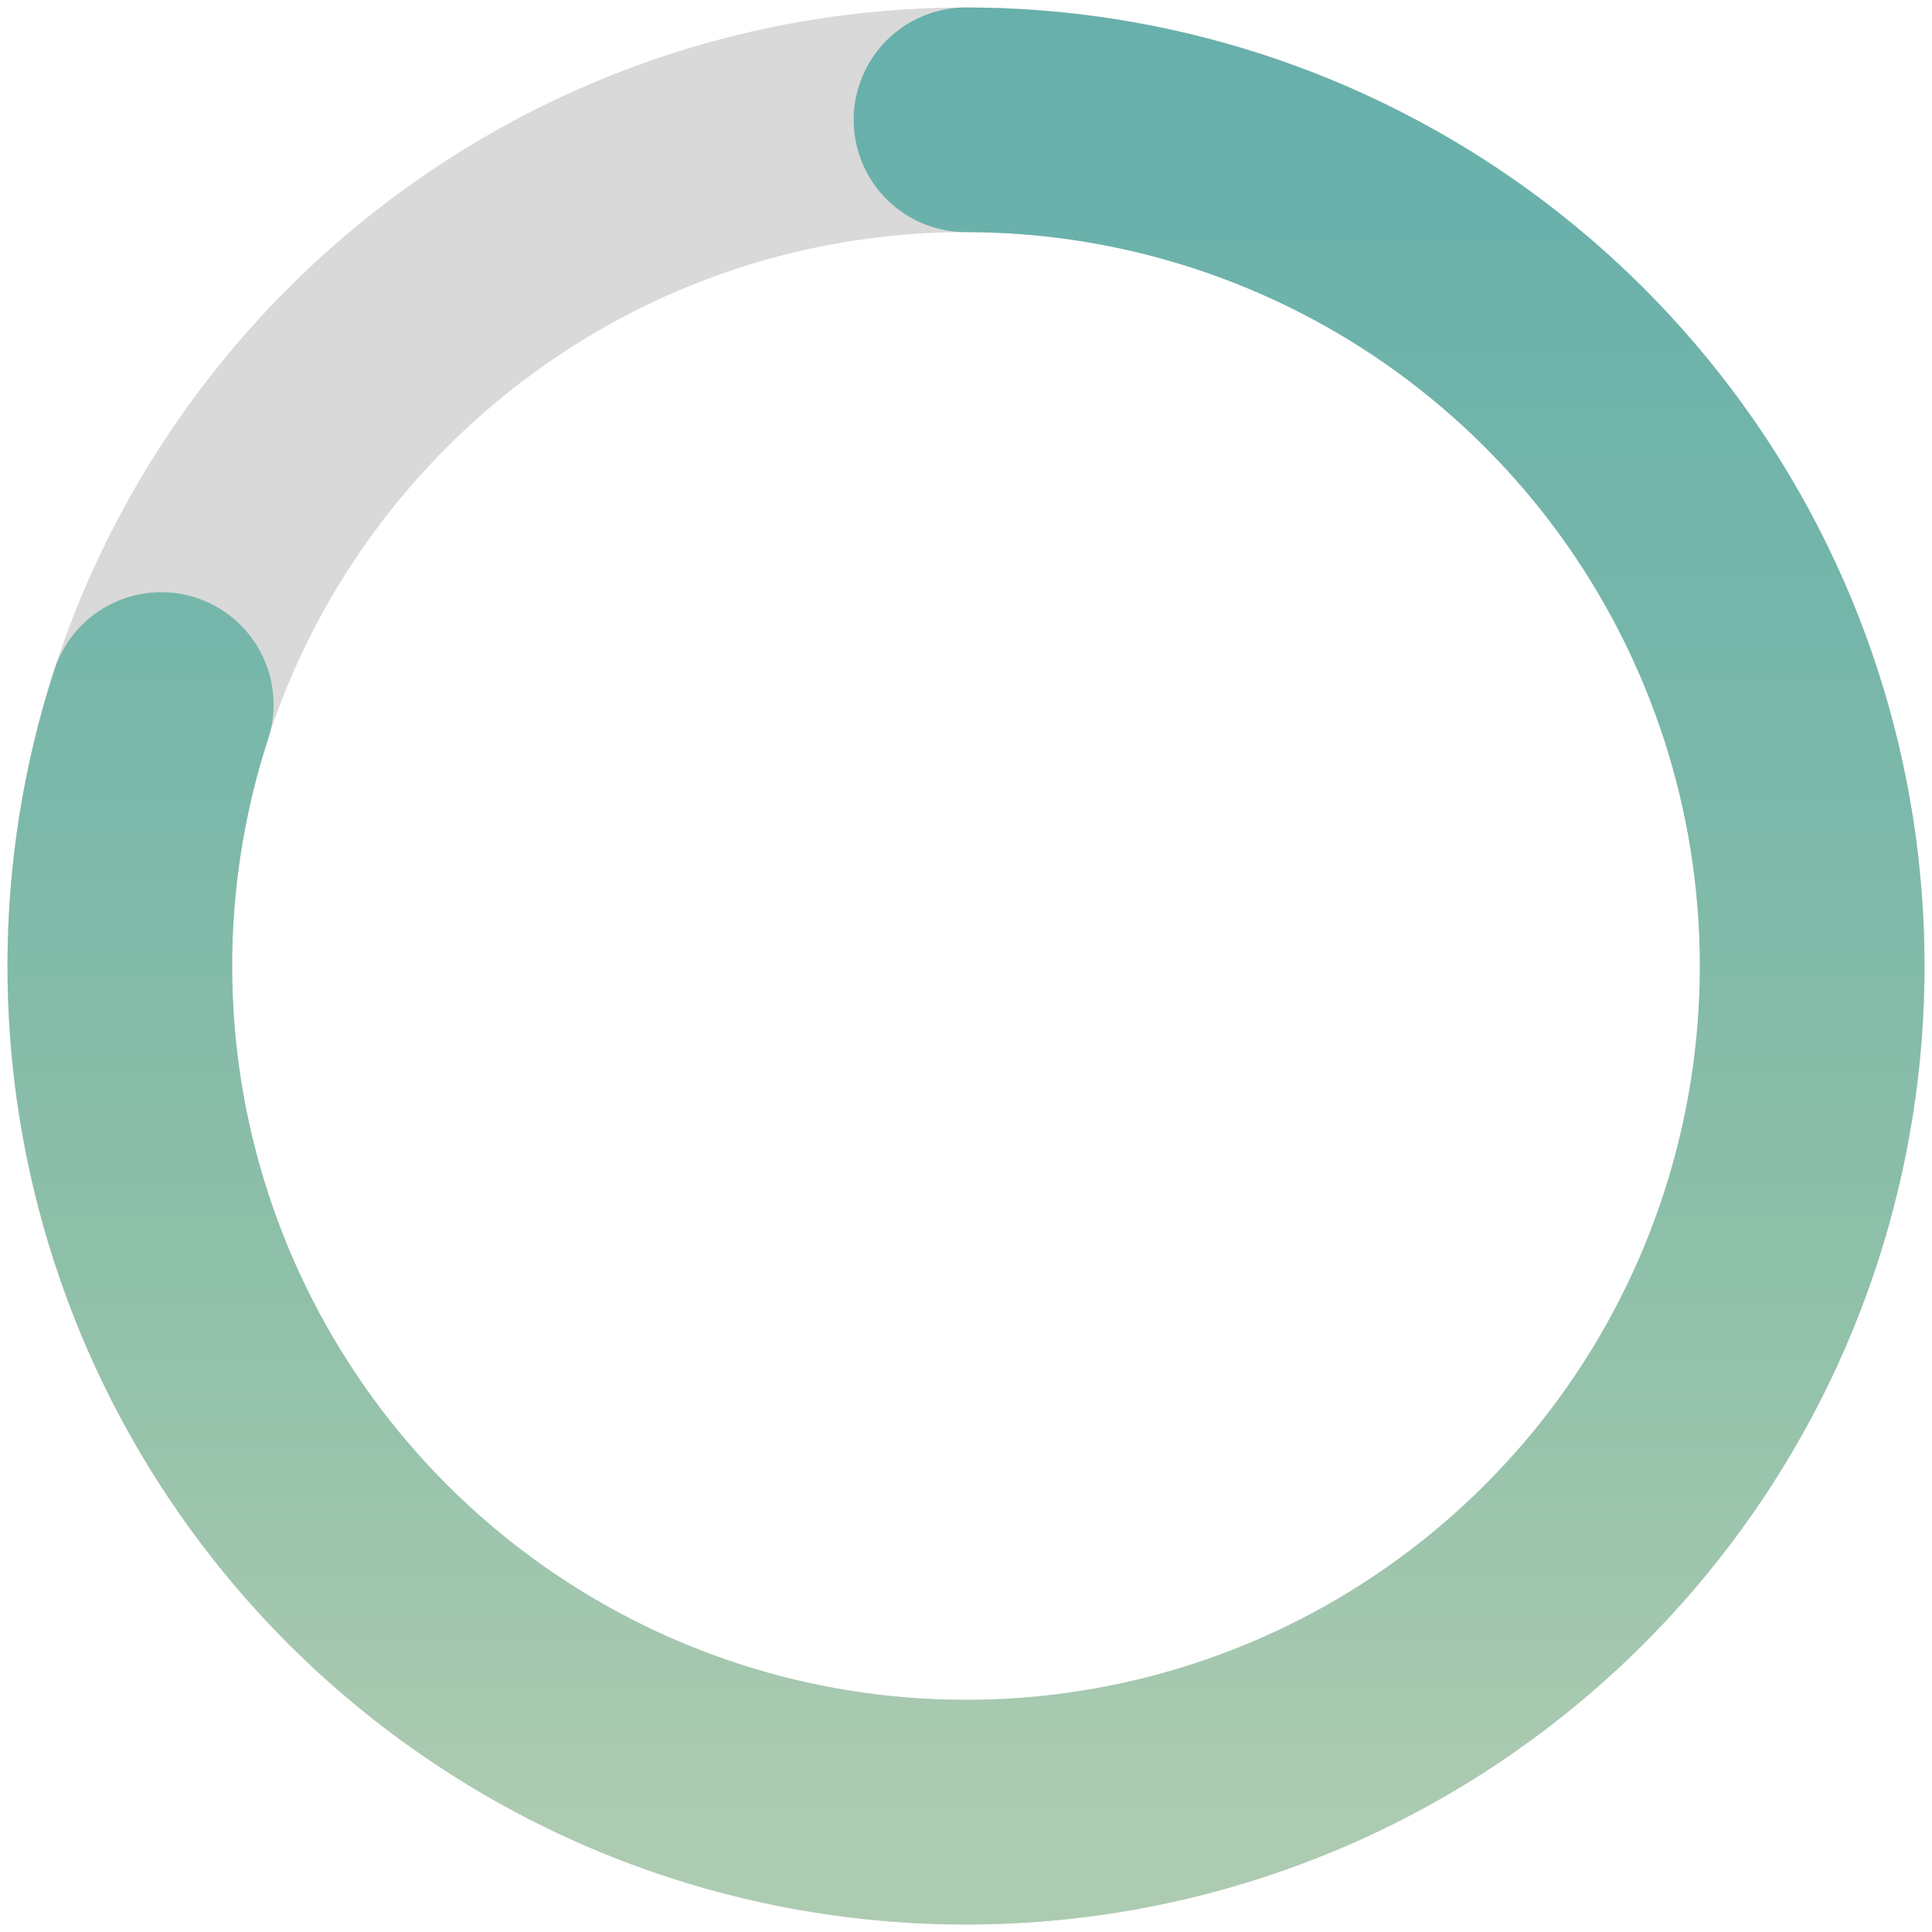
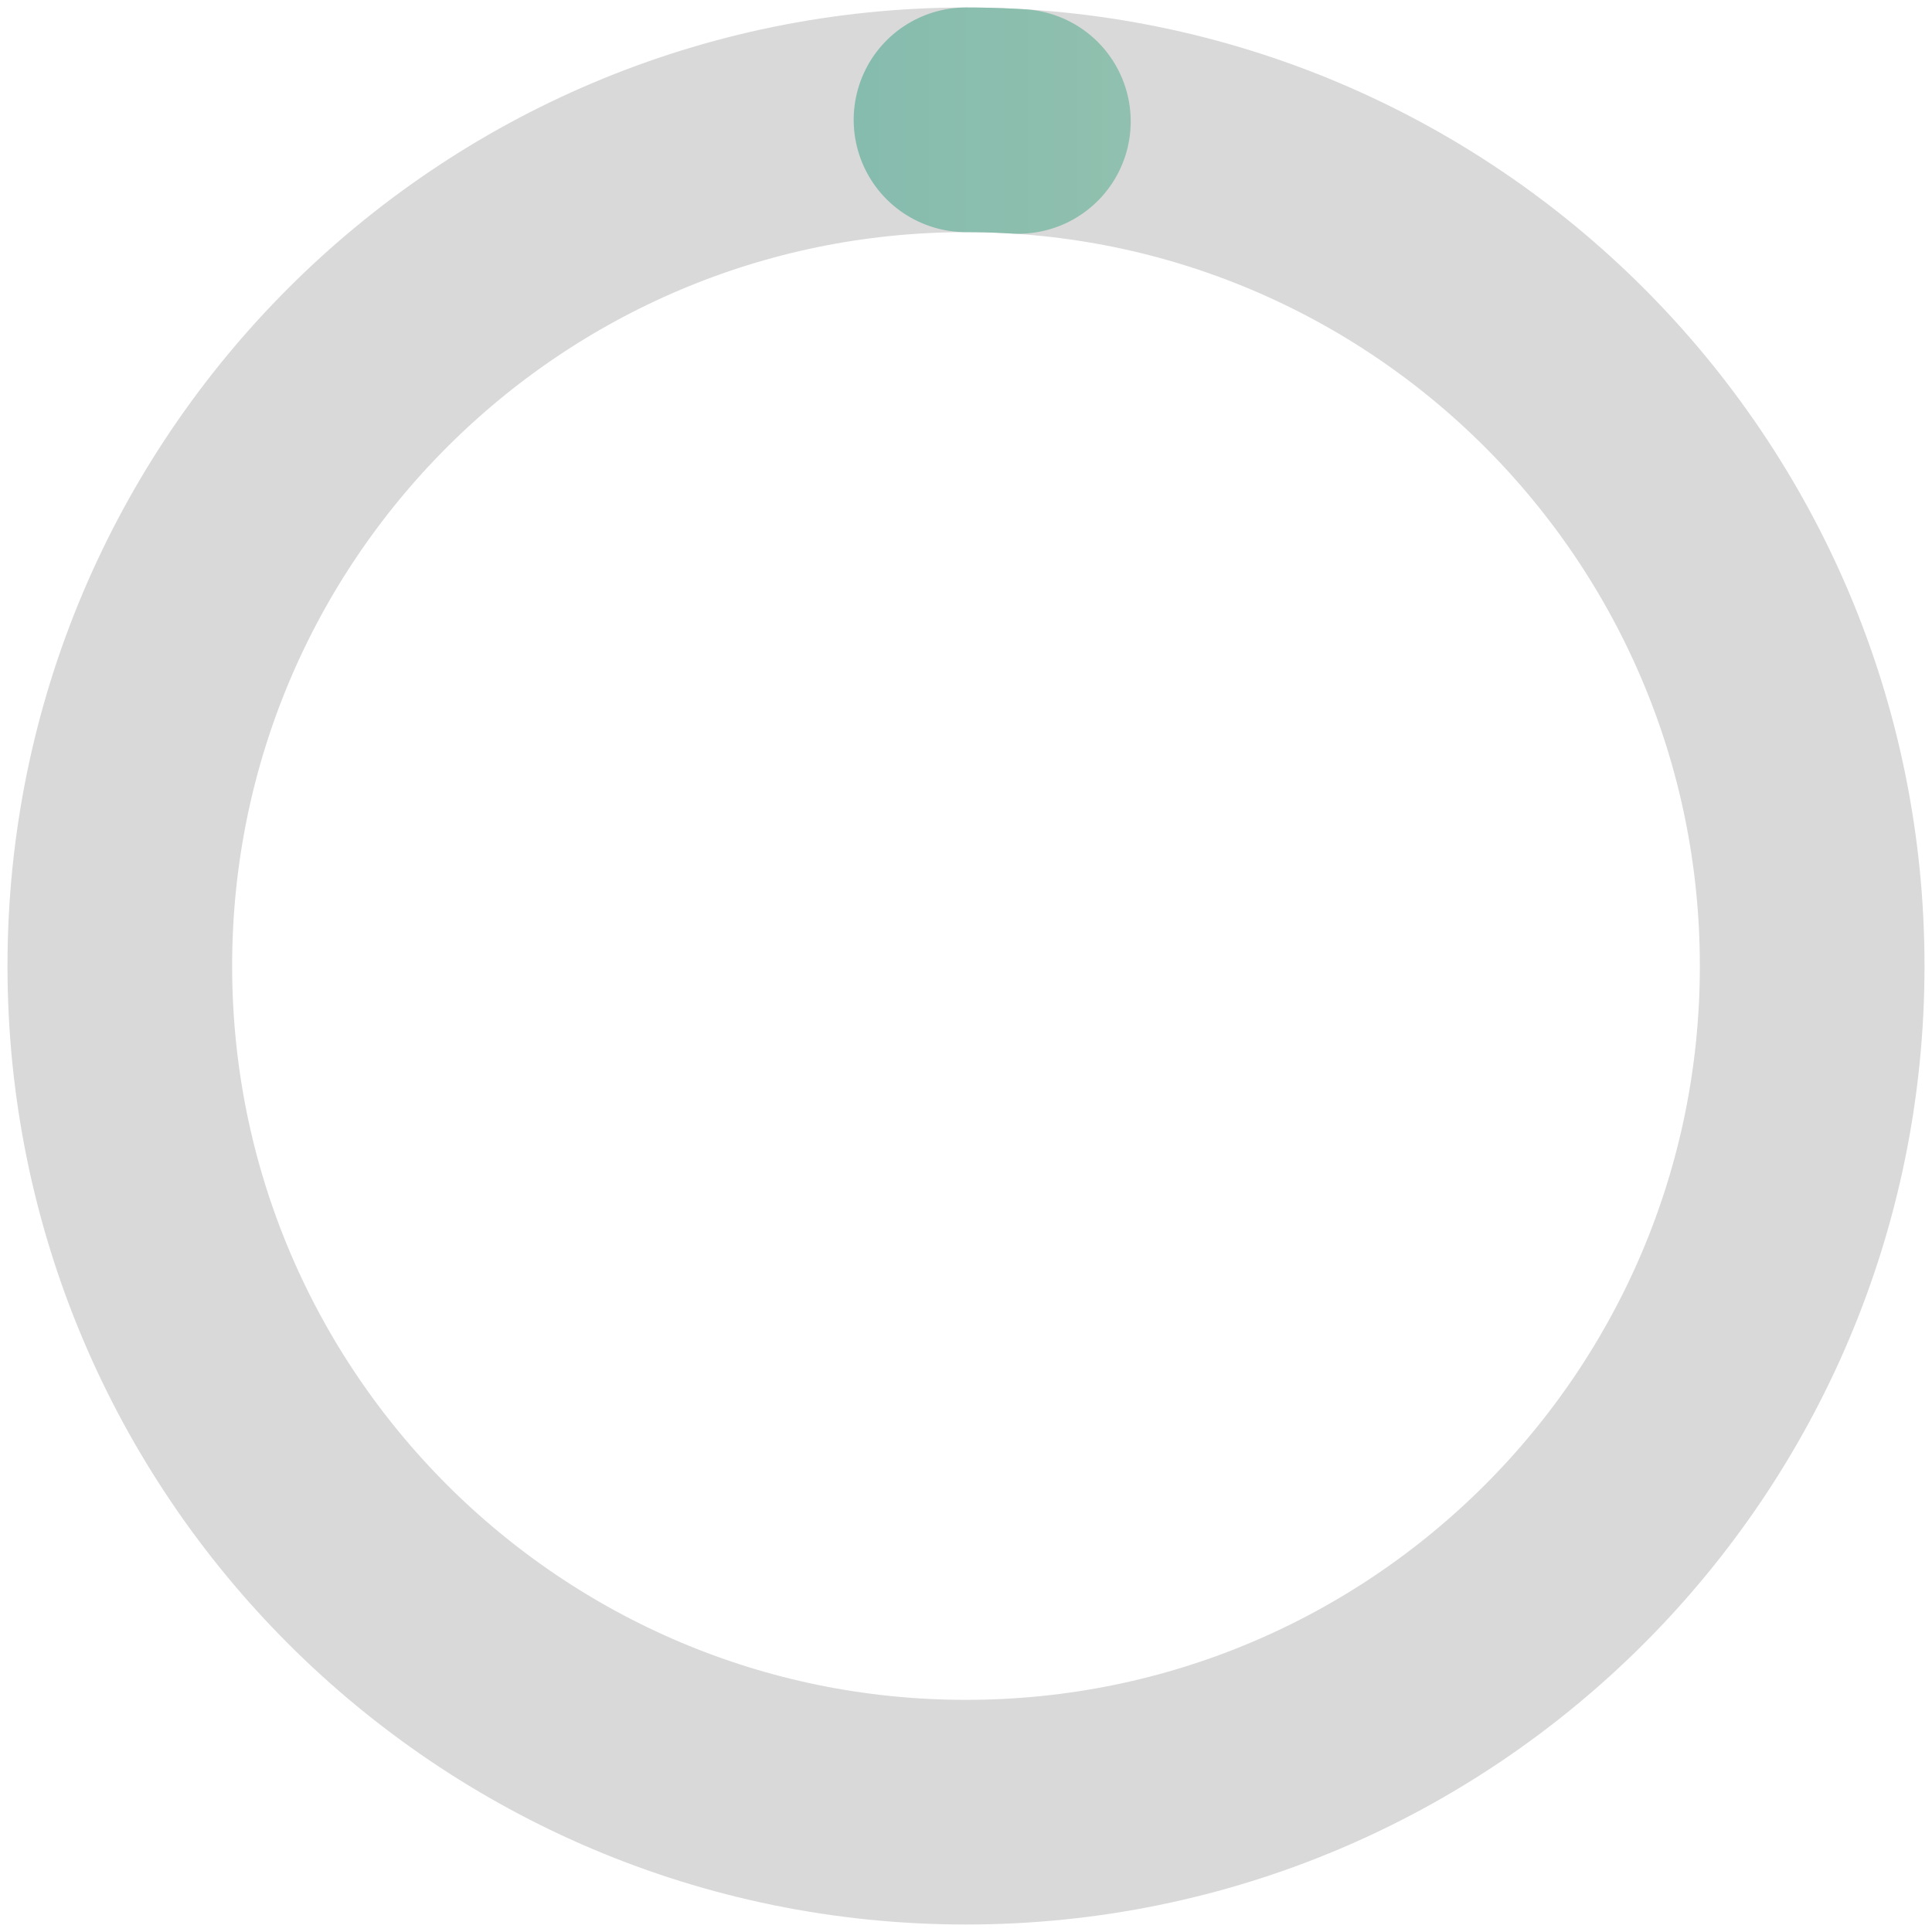
<svg xmlns="http://www.w3.org/2000/svg" width="129" height="129" viewBox="0 0 129 129" fill="none">
  <circle cx="64.5" cy="64.5" r="56.5" stroke="#D9D9D9" stroke-width="15" />
-   <path d="M64.5 8C76.432 8 88.057 11.777 97.71 18.791C107.363 25.804 114.548 35.693 118.235 47.041C121.922 58.388 121.922 70.612 118.235 81.96C114.548 93.307 107.363 103.196 97.71 110.209C88.057 117.223 76.432 121 64.5 121C52.568 121 40.943 117.223 31.29 110.209C21.637 103.196 14.452 93.307 10.765 81.96C7.078 70.612 7.078 58.388 10.765 47.041" stroke="url(#paint0_linear_277_493)" stroke-width="15" stroke-linecap="round" />
+   <circle cx="64.5" cy="64.5" r="56.5" stroke="url(#paint0_linear_277_493)" stroke-width="15" stroke-linecap="round" stroke-dasharray="355" stroke-dashoffset="351.5" transform="rotate(-90 64.5 64.5)" />
  <defs>
    <linearGradient id="paint0_linear_277_493" x1="64.5" y1="8" x2="64.5" y2="121" gradientUnits="userSpaceOnUse">
      <stop stop-color="#68B0AB" />
-       <stop offset="0.34" stop-color="#78B7AA" />
-       <stop offset="0.545" stop-color="#86BCA9" />
-       <stop offset="0.685" stop-color="#8FC0A9" />
      <stop offset="1" stop-color="#ACCBB1" />
    </linearGradient>
  </defs>
</svg>
